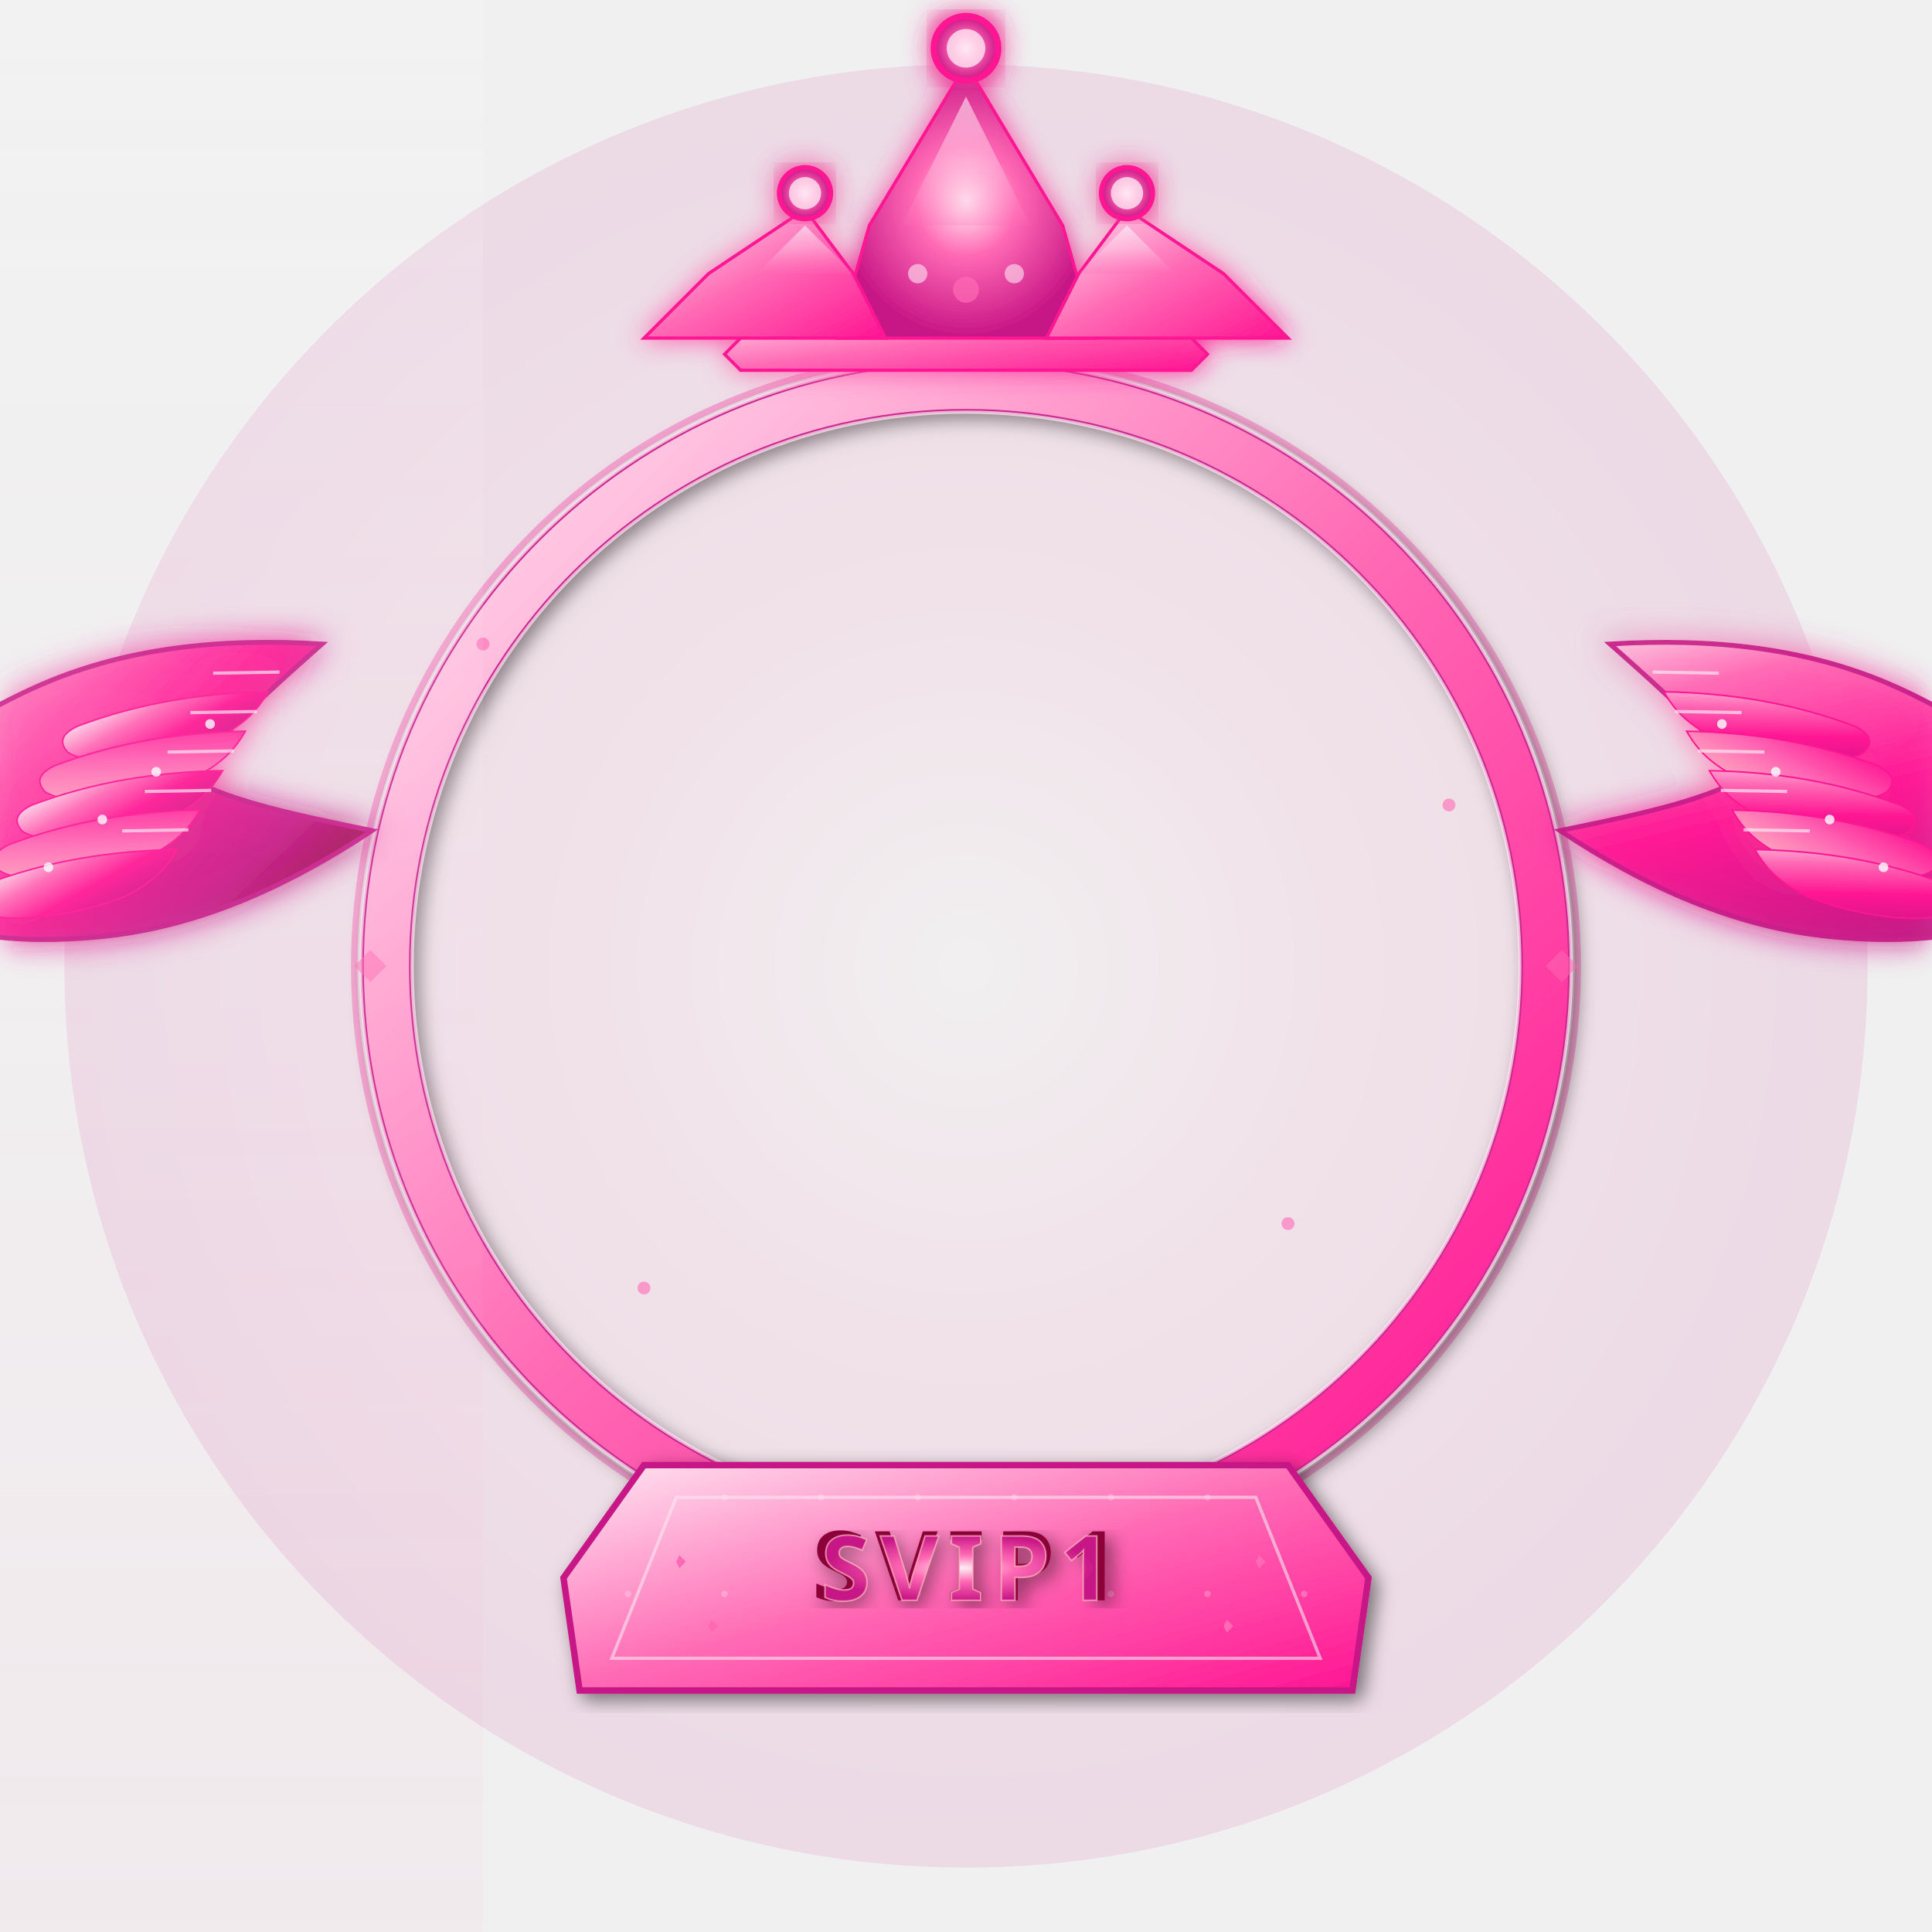
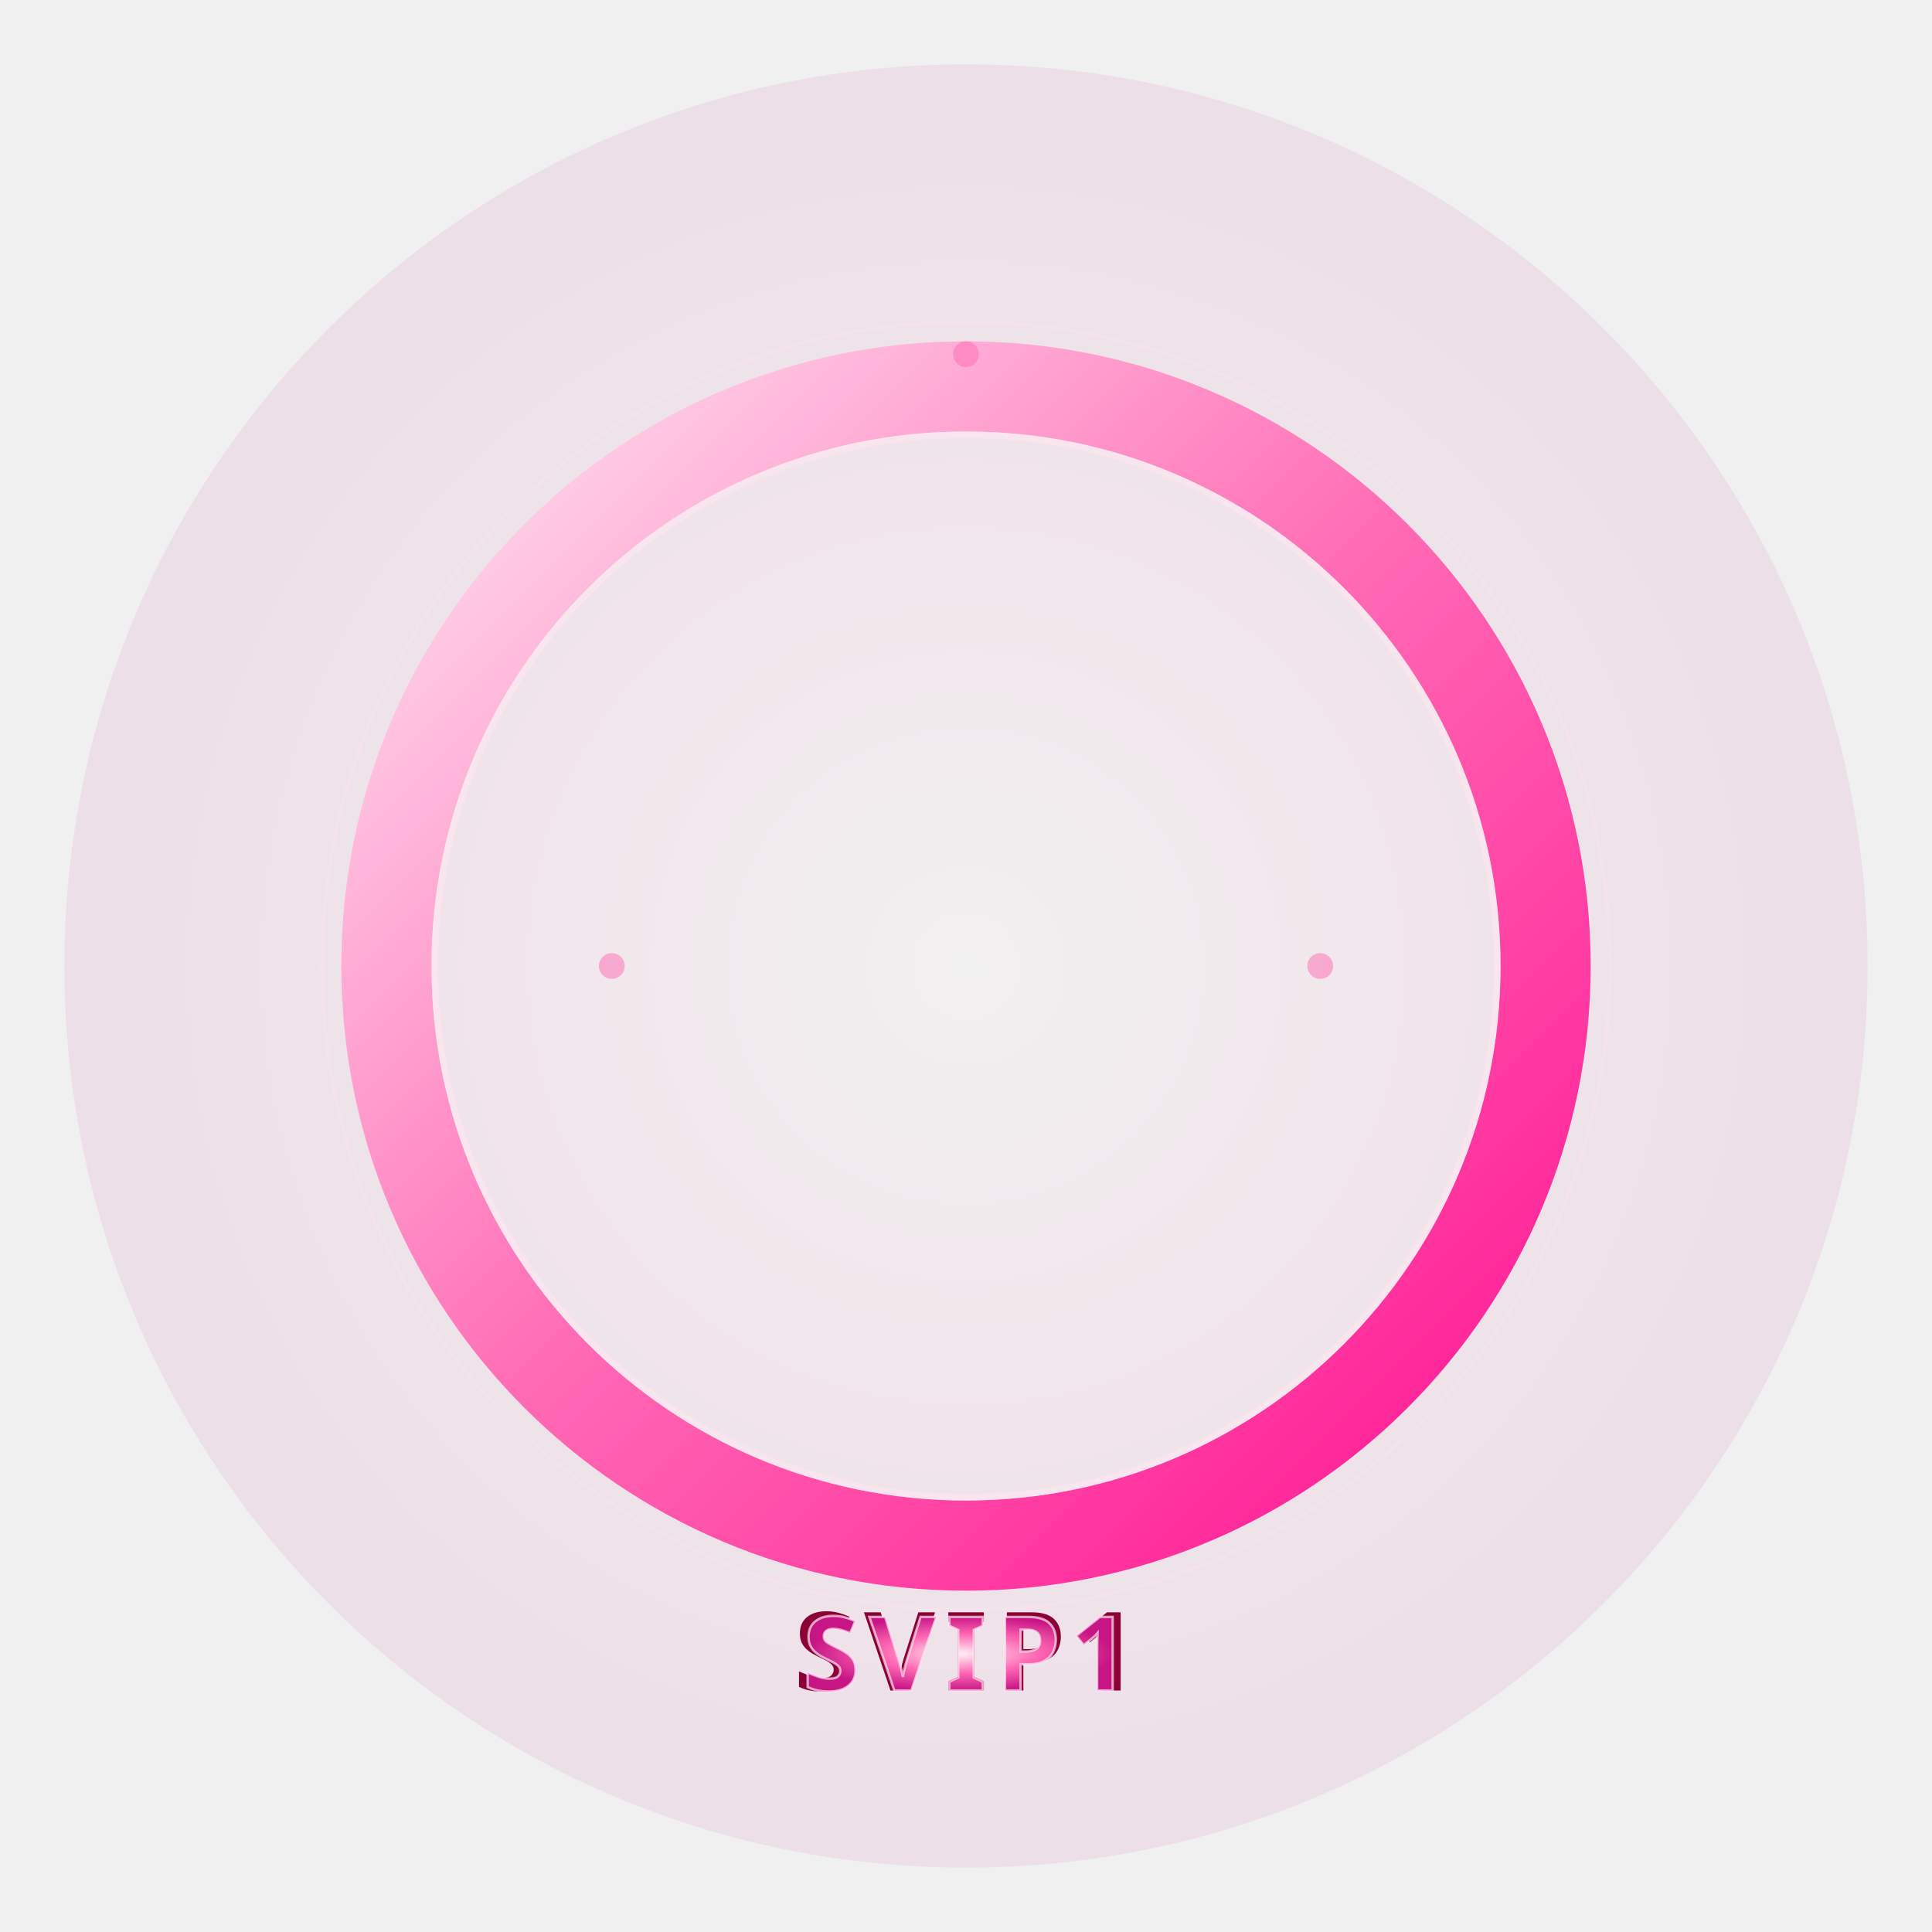
<svg xmlns="http://www.w3.org/2000/svg" width="600" height="600" viewBox="0 0 600 600" fill="none">
  <defs>
-     <linearGradient id="pinkGradient1" x1="0" y1="0" x2="1" y2="1">
+     <radialGradient id="pinkRadial" cx="50%" cy="50%" r="50%">
+       <stop offset="0%" stop-color="#fff0f5" />
+       <stop offset="50%" stop-color="#ff69b4" />
+       <stop offset="100%" stop-color="#c71585" />
+     </radialGradient>
+     <linearGradient id="pinkRing" x1="0" y1="0" x2="1" y2="1">
      <stop offset="0%" stop-color="#ffe6f2" />
      <stop offset="50%" stop-color="#ff69b4" />
      <stop offset="100%" stop-color="#ff1493" />
    </linearGradient>
-     <radialGradient id="pinkRadial" cx="50%" cy="50%" r="50%">
-       <stop offset="0%" stop-color="#fff0f5" />
-       <stop offset="40%" stop-color="#ff69b4" />
-       <stop offset="100%" stop-color="#c71585" />
-     </radialGradient>
-     <linearGradient id="pinkShine" x1="0" y1="0" x2="0" y2="1">
-       <stop offset="0%" stop-color="#ffffff" stop-opacity="0.8" />
-       <stop offset="50%" stop-color="#ffe6f2" stop-opacity="0.5" />
-       <stop offset="100%" stop-color="#ff69b4" stop-opacity="0.3" />
-     </linearGradient>
-     <linearGradient id="pinkWingGrad1" x1="0" y1="0" x2="1" y2="1">
-       <stop offset="0%" stop-color="#ffe6f2" />
-       <stop offset="30%" stop-color="#ff69b4" />
-       <stop offset="60%" stop-color="#ff1493" />
-       <stop offset="100%" stop-color="#c71585" />
-     </linearGradient>
-     <linearGradient id="pinkWingGrad2" x1="0" y1="1" x2="1" y2="0">
-       <stop offset="0%" stop-color="#ffb6c1" />
-       <stop offset="50%" stop-color="#ff69b4" />
-       <stop offset="100%" stop-color="#ff1493" />
-     </linearGradient>
-     <linearGradient id="featherGrad" x1="0" y1="0" x2="1" y2="1">
-       <stop offset="0%" stop-color="#fff0f5" />
-       <stop offset="20%" stop-color="#ff69b4" />
-       <stop offset="50%" stop-color="#ff1493" />
-       <stop offset="80%" stop-color="#c71585" />
-       <stop offset="100%" stop-color="#8b0037" />
-     </linearGradient>
-     <filter id="glow">
-       <feGaussianBlur stdDeviation="4" result="coloredBlur" />
-       <feMerge>
-         <feMergeNode in="coloredBlur" />
-         <feMergeNode in="SourceGraphic" />
-       </feMerge>
-     </filter>
-     <filter id="shadow">
-       <feGaussianBlur in="SourceAlpha" stdDeviation="3" />
-       <feOffset dx="2" dy="2" result="offsetblur" />
-       <feComponentTransfer>
-         <feFuncA type="linear" slope="0.5" />
-       </feComponentTransfer>
-       <feMerge>
-         <feMergeNode />
-         <feMergeNode in="SourceGraphic" />
-       </feMerge>
-     </filter>
-     <filter id="goldGlow">
-       <feGaussianBlur stdDeviation="5" result="coloredBlur" />
-       <feMerge>
-         <feMergeNode in="coloredBlur" />
-         <feMergeNode in="SourceGraphic" />
-       </feMerge>
-     </filter>
-     <pattern id="ornament" x="0" y="0" width="20" height="20" patternUnits="userSpaceOnUse">
-       <circle cx="10" cy="10" r="2" fill="#ff1493" opacity="0.3" />
-       <circle cx="0" cy="0" r="1" fill="#ff69b4" opacity="0.5" />
-       <circle cx="20" cy="20" r="1" fill="#ff69b4" opacity="0.5" />
-     </pattern>
-     <pattern id="sparkle" x="0" y="0" width="30" height="30" patternUnits="userSpaceOnUse">
-       <circle cx="15" cy="15" r="1" fill="#ffffff" opacity="0.8">
-         <animate attributeName="r" values="1;3;1" dur="2s" repeatCount="indefinite" />
-       </circle>
-     </pattern>
  </defs>
-   <ellipse cx="300" cy="300" rx="280" ry="280" fill="url(#pinkRadial)" opacity="0.1" />
-   <circle cx="300" cy="300" r="190" fill="none" stroke="#ff1493" stroke-width="2" opacity="0.3" />
-   <circle cx="300" cy="300" r="180" fill="none" stroke="#c71585" stroke-width="16" filter="url(#shadow)" opacity="0.9" />
-   <circle cx="300" cy="300" r="180" fill="none" stroke="url(#pinkGradient1)" stroke-width="14" />
-   <circle cx="300" cy="300" r="172" fill="none" stroke="#ffe6f2" stroke-width="1" opacity="0.7" />
-   <circle cx="300" cy="300" r="188" fill="none" stroke="#ffe6f2" stroke-width="1" opacity="0.7" />
+   <circle cx="300" cy="300" r="280" fill="url(#pinkRadial)" opacity="0.08" />
+   <circle cx="300" cy="300" r="190" fill="none" stroke="#ff1493" stroke-width="2" opacity="0.25" />
+   <circle cx="300" cy="300" r="180" fill="none" stroke="url(#pinkRing)" stroke-width="28" />
+   <circle cx="300" cy="300" r="165" fill="none" stroke="#ffe6f2" stroke-width="2" opacity="0.5" />
+   <circle cx="300" cy="300" r="200" fill="none" stroke="#ffe6f2" stroke-width="1" opacity="0.35" />
  <g opacity="0.5">
-     <path d="M300,110 L305,105 L310,110 L305,115 Z" fill="#ff69b4" />
-     <path d="M300,490 L305,485 L310,490 L305,495 Z" fill="#ff69b4" />
-     <path d="M110,300 L115,295 L120,300 L115,305 Z" fill="#ff69b4" />
-     <path d="M480,300 L485,295 L490,300 L485,305 Z" fill="#ff69b4" />
+     <circle cx="300" cy="110" r="4" fill="#ff69b4" />
+     <circle cx="190" cy="300" r="4" fill="#ff69b4" />
+     <circle cx="410" cy="300" r="4" fill="#ff69b4" />
  </g>
-   <g filter="url(#glow)">
-     <path d="M240,95 L360,95 L375,110 L370,115 L230,115 L225,110 Z" fill="url(#pinkGradient1)" stroke="#ff1493" stroke-width="1" />
-     <rect x="240" y="100" width="120" height="5" fill="url(#ornament)" />
-     <path d="M300,20 L270,70 L260,105 L340,105 L330,70 Z" fill="url(#pinkRadial)" stroke="#ff1493" stroke-width="1" />
-     <path d="M300,30 L280,70 L320,70 Z" fill="url(#pinkShine)" opacity="0.7" />
-     <path d="M250,65 L220,85 L200,105 L275,105 L265,85 Z" fill="url(#pinkGradient1)" stroke="#ff1493" stroke-width="1" />
-     <path d="M250,70 L235,85 L265,85 Z" fill="url(#pinkShine)" opacity="0.7" />
-     <path d="M350,65 L380,85 L400,105 L325,105 L335,85 Z" fill="url(#pinkGradient1)" stroke="#ff1493" stroke-width="1" />
-     <path d="M350,70 L365,85 L335,85 Z" fill="url(#pinkShine)" opacity="0.7" />
-     <circle cx="300" cy="15" r="10" fill="url(#pinkRadial)" stroke="#ff1493" stroke-width="2" filter="url(#glow)" />
-     <circle cx="300" cy="15" r="6" fill="#ffe6f2" opacity="0.8" />
-     <circle cx="250" cy="60" r="8" fill="url(#pinkRadial)" stroke="#ff1493" stroke-width="1.5" filter="url(#glow)" />
-     <circle cx="250" cy="60" r="5" fill="#ffe6f2" opacity="0.8" />
-     <circle cx="350" cy="60" r="8" fill="url(#pinkRadial)" stroke="#ff1493" stroke-width="1.5" filter="url(#glow)" />
-     <circle cx="350" cy="60" r="5" fill="#ffe6f2" opacity="0.8" />
-     <circle cx="285" cy="85" r="3" fill="#ffe6f2" opacity="0.6" />
-     <circle cx="315" cy="85" r="3" fill="#ffe6f2" opacity="0.6" />
-     <circle cx="300" cy="90" r="4" fill="#ff69b4" opacity="0.7" />
+   <g>
+     <text x="300" y="525" text-anchor="middle" fill="#8b0037" font-size="34" font-family="Arial Black" font-weight="bold" letter-spacing="3">SVIP1</text>
+     <text x="300" y="525" text-anchor="middle" fill="url(#pinkRadial)" font-size="32" font-family="Arial Black" font-weight="bold" letter-spacing="3">SVIP1</text>
+     <text x="300" y="525" text-anchor="middle" fill="none" stroke="#ffe6f2" stroke-width="0.75" font-size="32" font-family="Arial Black" font-weight="bold" letter-spacing="3" opacity="0.7">SVIP1</text>
  </g>
-   <g transform="translate(100,200)" filter="url(#goldGlow)">
-     <g transform="rotate(-15)">
-       <path d="M 0,0 C -30,-10 -60,-15 -90,-10 C -120,-5 -140,5 -150,20 C -155,28 -155,35 -150,42                       C -140,55 -120,65 -90,70 C -60,75 -30,70 0,60                       C -20,50 -40,40 -50,30 C -40,20 -20,10 0,0 Z" fill="url(#featherGrad)" stroke="#c71585" stroke-width="1.5" opacity="0.9" />
-       <path d="M -20,10 C -40,5 -60,3 -80,5 C -85,6 -87,8 -85,12 C -80,18 -60,22 -40,20 C -30,18 -25,15 -20,10 Z" fill="url(#pinkWingGrad1)" stroke="#ff1493" stroke-width="0.5" />
-       <path d="M -30,20 C -50,15 -70,13 -90,15 C -95,16 -97,18 -95,22 C -90,28 -70,32 -50,30 C -40,28 -35,25 -30,20 Z" fill="url(#pinkWingGrad2)" stroke="#ff1493" stroke-width="0.5" />
-       <path d="M -40,30 C -60,25 -80,23 -100,25 C -105,26 -107,28 -105,32 C -100,38 -80,42 -60,40 C -50,38 -45,35 -40,30 Z" fill="url(#pinkWingGrad1)" stroke="#ff1493" stroke-width="0.5" />
-       <path d="M -50,40 C -70,35 -90,33 -110,35 C -115,36 -117,38 -115,42 C -110,48 -90,52 -70,50 C -60,48 -55,45 -50,40 Z" fill="url(#pinkWingGrad2)" stroke="#ff1493" stroke-width="0.5" />
-       <path d="M -60,50 C -80,45 -100,43 -120,45 C -125,46 -127,48 -125,52 C -120,58 -100,62 -80,60 C -70,58 -65,55 -60,50 Z" fill="url(#pinkWingGrad1)" stroke="#ff1493" stroke-width="0.5" />
-       <g opacity="0.7">
-         <path d="M -15,5 L -35,0" stroke="#ffe6f2" stroke-width="1" />
-         <path d="M -25,15 L -45,10" stroke="#ffe6f2" stroke-width="1" />
-         <path d="M -35,25 L -55,20" stroke="#ffe6f2" stroke-width="1" />
-         <path d="M -45,35 L -65,30" stroke="#ffe6f2" stroke-width="1" />
-         <path d="M -55,45 L -75,40" stroke="#ffe6f2" stroke-width="1" />
-       </g>
-       <circle cx="-40" cy="15" r="1.5" fill="#ffffff" opacity="0.8" />
-       <circle cx="-60" cy="25" r="1.5" fill="#ffffff" opacity="0.8" />
-       <circle cx="-80" cy="35" r="1.5" fill="#ffffff" opacity="0.8" />
-       <circle cx="-100" cy="45" r="1.5" fill="#ffffff" opacity="0.8" />
-       <animateTransform attributeName="transform" attributeType="XML" type="rotate" values="-15;-5;-15" dur="4s" repeatCount="indefinite" />
-     </g>
-   </g>
-   <g transform="translate(500,200)" filter="url(#goldGlow)">
-     <g transform="rotate(15)">
-       <path d="M 0,0 C 30,-10 60,-15 90,-10 C 120,-5 140,5 150,20 C 155,28 155,35 150,42                       C 140,55 120,65 90,70 C 60,75 30,70 0,60                       C 20,50 40,40 50,30 C 40,20 20,10 0,0 Z" fill="url(#featherGrad)" stroke="#c71585" stroke-width="1.5" opacity="0.9" />
-       <path d="M 20,10 C 40,5 60,3 80,5 C 85,6 87,8 85,12 C 80,18 60,22 40,20 C 30,18 25,15 20,10 Z" fill="url(#pinkWingGrad1)" stroke="#ff1493" stroke-width="0.5" />
-       <path d="M 30,20 C 50,15 70,13 90,15 C 95,16 97,18 95,22 C 90,28 70,32 50,30 C 40,28 35,25 30,20 Z" fill="url(#pinkWingGrad2)" stroke="#ff1493" stroke-width="0.5" />
-       <path d="M 40,30 C 60,25 80,23 100,25 C 105,26 107,28 105,32 C 100,38 80,42 60,40 C 50,38 45,35 40,30 Z" fill="url(#pinkWingGrad1)" stroke="#ff1493" stroke-width="0.5" />
-       <path d="M 50,40 C 70,35 90,33 110,35 C 115,36 117,38 115,42 C 110,48 90,52 70,50 C 60,48 55,45 50,40 Z" fill="url(#pinkWingGrad2)" stroke="#ff1493" stroke-width="0.5" />
-       <path d="M 60,50 C 80,45 100,43 120,45 C 125,46 127,48 125,52 C 120,58 100,62 80,60 C 70,58 65,55 60,50 Z" fill="url(#pinkWingGrad1)" stroke="#ff1493" stroke-width="0.5" />
-       <g opacity="0.7">
-         <path d="M 15,5 L 35,0" stroke="#ffe6f2" stroke-width="1" />
-         <path d="M 25,15 L 45,10" stroke="#ffe6f2" stroke-width="1" />
-         <path d="M 35,25 L 55,20" stroke="#ffe6f2" stroke-width="1" />
-         <path d="M 45,35 L 65,30" stroke="#ffe6f2" stroke-width="1" />
-         <path d="M 55,45 L 75,40" stroke="#ffe6f2" stroke-width="1" />
-       </g>
-       <circle cx="40" cy="15" r="1.5" fill="#ffffff" opacity="0.8" />
-       <circle cx="60" cy="25" r="1.5" fill="#ffffff" opacity="0.8" />
-       <circle cx="80" cy="35" r="1.5" fill="#ffffff" opacity="0.8" />
-       <circle cx="100" cy="45" r="1.5" fill="#ffffff" opacity="0.8" />
-       <animateTransform attributeName="transform" attributeType="XML" type="rotate" values="15;5;15" dur="4s" repeatCount="indefinite" />
-     </g>
-   </g>
-   <g filter="url(#shadow)">
-     <path d="M200,455 L400,455 L425,490 L420,525 L180,525 L175,490 Z" fill="url(#pinkGradient1)" stroke="#c71585" stroke-width="2" />
-     <path d="M205,460 L395,460 L415,520 L185,520 Z" fill="url(#sparkle)" opacity="0.3" />
-     <path d="M210,465 L390,465 L410,515 L190,515 Z" fill="none" stroke="#ffe6f2" stroke-width="1" opacity="0.6" />
-     <text x="300" y="497" text-anchor="middle" fill="#8b0037" font-size="30" font-family="Arial Black" font-weight="bold" letter-spacing="3" filter="url(#shadow)">SVIP1</text>
-     <text x="300" y="497" text-anchor="middle" fill="url(#pinkRadial)" font-size="28" font-family="Arial Black" font-weight="bold" letter-spacing="3">SVIP1</text>
-     <text x="300" y="497" text-anchor="middle" fill="none" stroke="#ffb6c1" stroke-width="0.5" font-size="28" font-family="Arial Black" font-weight="bold" letter-spacing="3" opacity="0.7">SVIP1</text>
-     <g fill="#ff69b4">
-       <path d="M 210,485 L211,487 L213,485 L211,483 Z" />
-       <path d="M 390,485 L391,487 L393,485 L391,483 Z" />
-       <path d="M 220,505 L221,507 L223,505 L221,503 Z" />
-       <path d="M 380,505 L381,507 L383,505 L381,503 Z" />
-     </g>
-   </g>
-   <g opacity="0.6">
-     <circle cx="150" cy="200" r="2" fill="#ff69b4">
-       <animate attributeName="cy" values="200;150;200" dur="3s" repeatCount="indefinite" />
-       <animate attributeName="opacity" values="0;1;0" dur="3s" repeatCount="indefinite" />
-     </circle>
-     <circle cx="450" cy="250" r="2" fill="#ff69b4">
-       <animate attributeName="cy" values="250;200;250" dur="3.5s" repeatCount="indefinite" />
-       <animate attributeName="opacity" values="0;1;0" dur="3.5s" repeatCount="indefinite" />
-     </circle>
-     <circle cx="200" cy="400" r="2" fill="#ff69b4">
-       <animate attributeName="cy" values="400;350;400" dur="4s" repeatCount="indefinite" />
-       <animate attributeName="opacity" values="0;1;0" dur="4s" repeatCount="indefinite" />
-     </circle>
-     <circle cx="400" cy="380" r="2" fill="#ff69b4">
-       <animate attributeName="cy" values="380;330;380" dur="3.2s" repeatCount="indefinite" />
-       <animate attributeName="opacity" values="0;1;0" dur="3.2s" repeatCount="indefinite" />
-     </circle>
-   </g>
-   <rect x="0" y="0" width="150" height="600" fill="url(#pinkShine)" opacity="0.15">
-     <animateTransform attributeName="transform" type="translate" from="-150 0" to="750 0" dur="4s" repeatCount="indefinite" />
-   </rect>
</svg>
